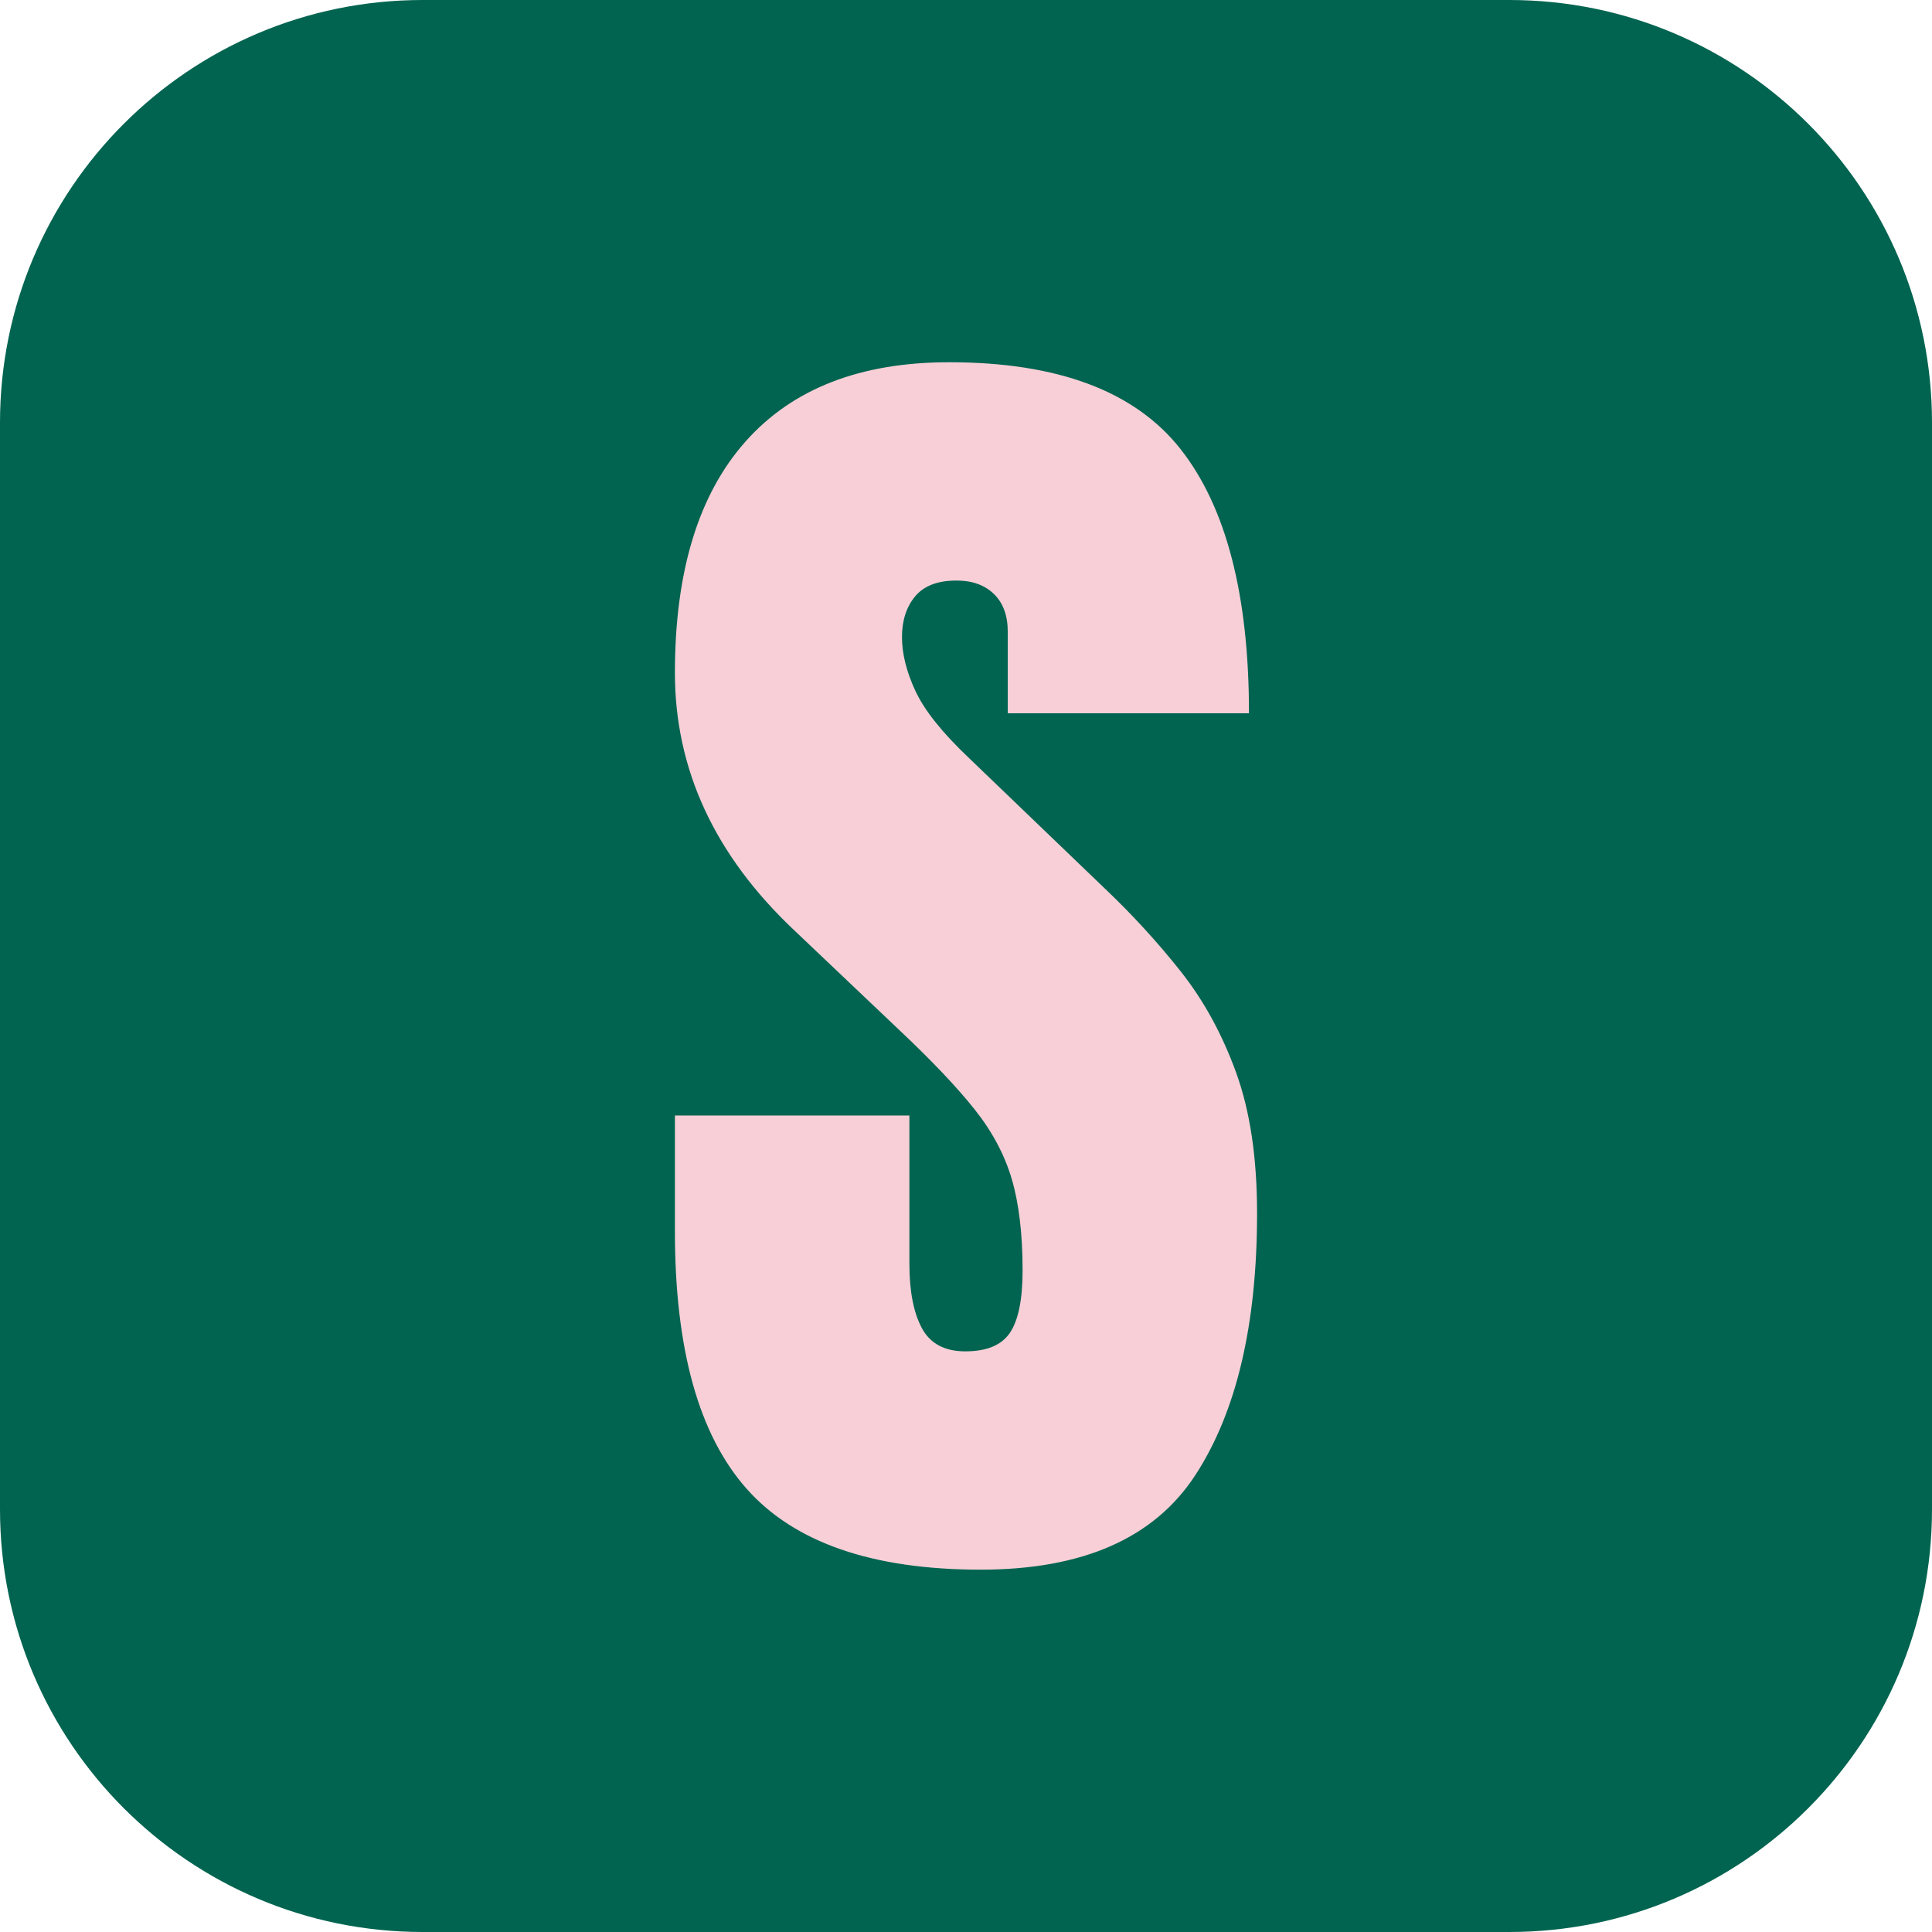
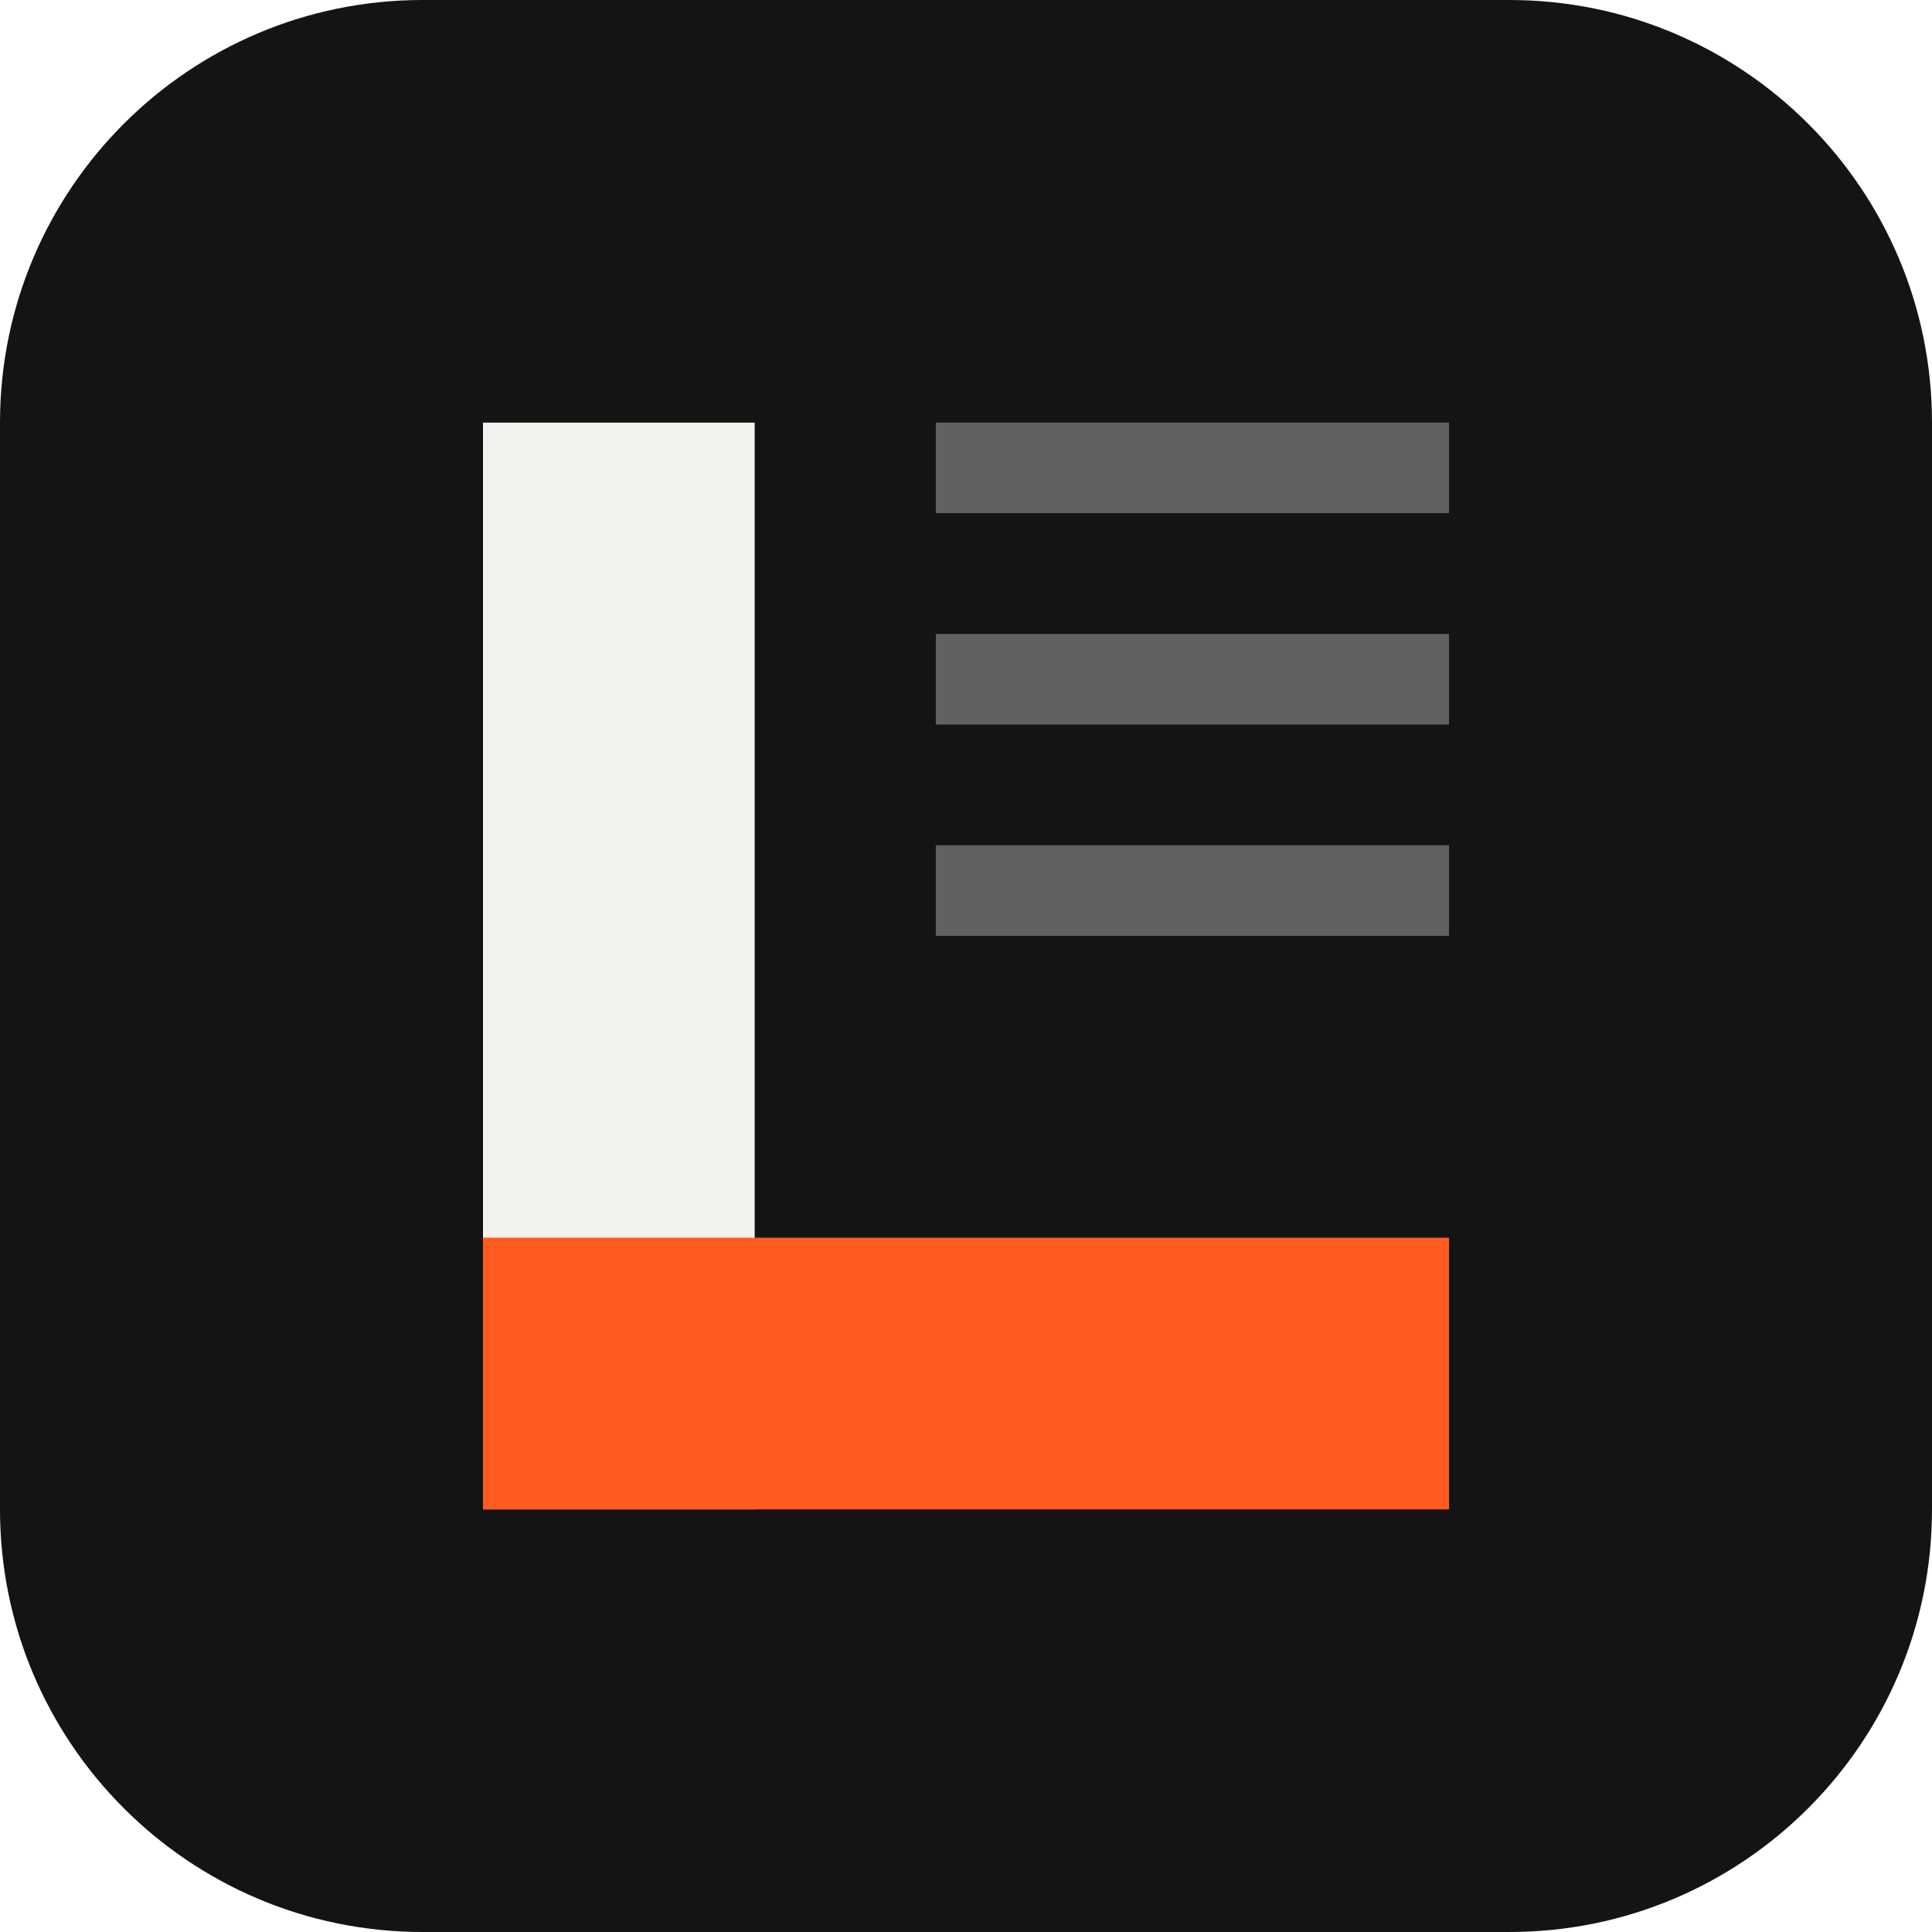
<svg xmlns="http://www.w3.org/2000/svg" viewBox="0 0 64 64">
-   <rect width="64" height="64" rx="14" fill="#016450" />
-   <path transform="translate(21.42 51.64) scale(0.02232 -0.02232)" fill="#f8cfd7" d="M496 -16Q255 -16 148.5 104.0Q42 224 42 486V658H390V438Q390 377 408.5 342.5Q427 308 473 308Q521 308 539.5 336.0Q558 364 558 428Q558 509 542.0 563.5Q526 618 486.5 667.5Q447 717 377 783L219 933Q42 1100 42 1315Q42 1540 146.5 1658.0Q251 1776 449 1776Q691 1776 792.5 1647.0Q894 1518 894 1255H536V1376Q536 1412 515.5 1432.0Q495 1452 460 1452Q418 1452 398.5 1428.5Q379 1405 379 1368Q379 1331 399.0 1288.0Q419 1245 478 1189L681 994Q742 936 793.0 871.5Q844 807 875.0 721.5Q906 636 906 513Q906 265 814.5 124.5Q723 -16 496 -16Z" />
+   <rect width="64" height="64" rx="14" fill="#141414" />
+   <rect x="16" y="14" width="9" height="36" fill="#f4f2ee" />
+   <rect x="16" y="41" width="32" height="9" fill="#ff5b1f" />
+   <rect x="31" y="14" width="17" height="3" fill="#f4f2ee" opacity=".35" />
+   <rect x="31" y="21" width="17" height="3" fill="#f4f2ee" opacity=".35" />
+   <rect x="31" y="28" width="17" height="3" fill="#f4f2ee" opacity=".35" />
</svg>
